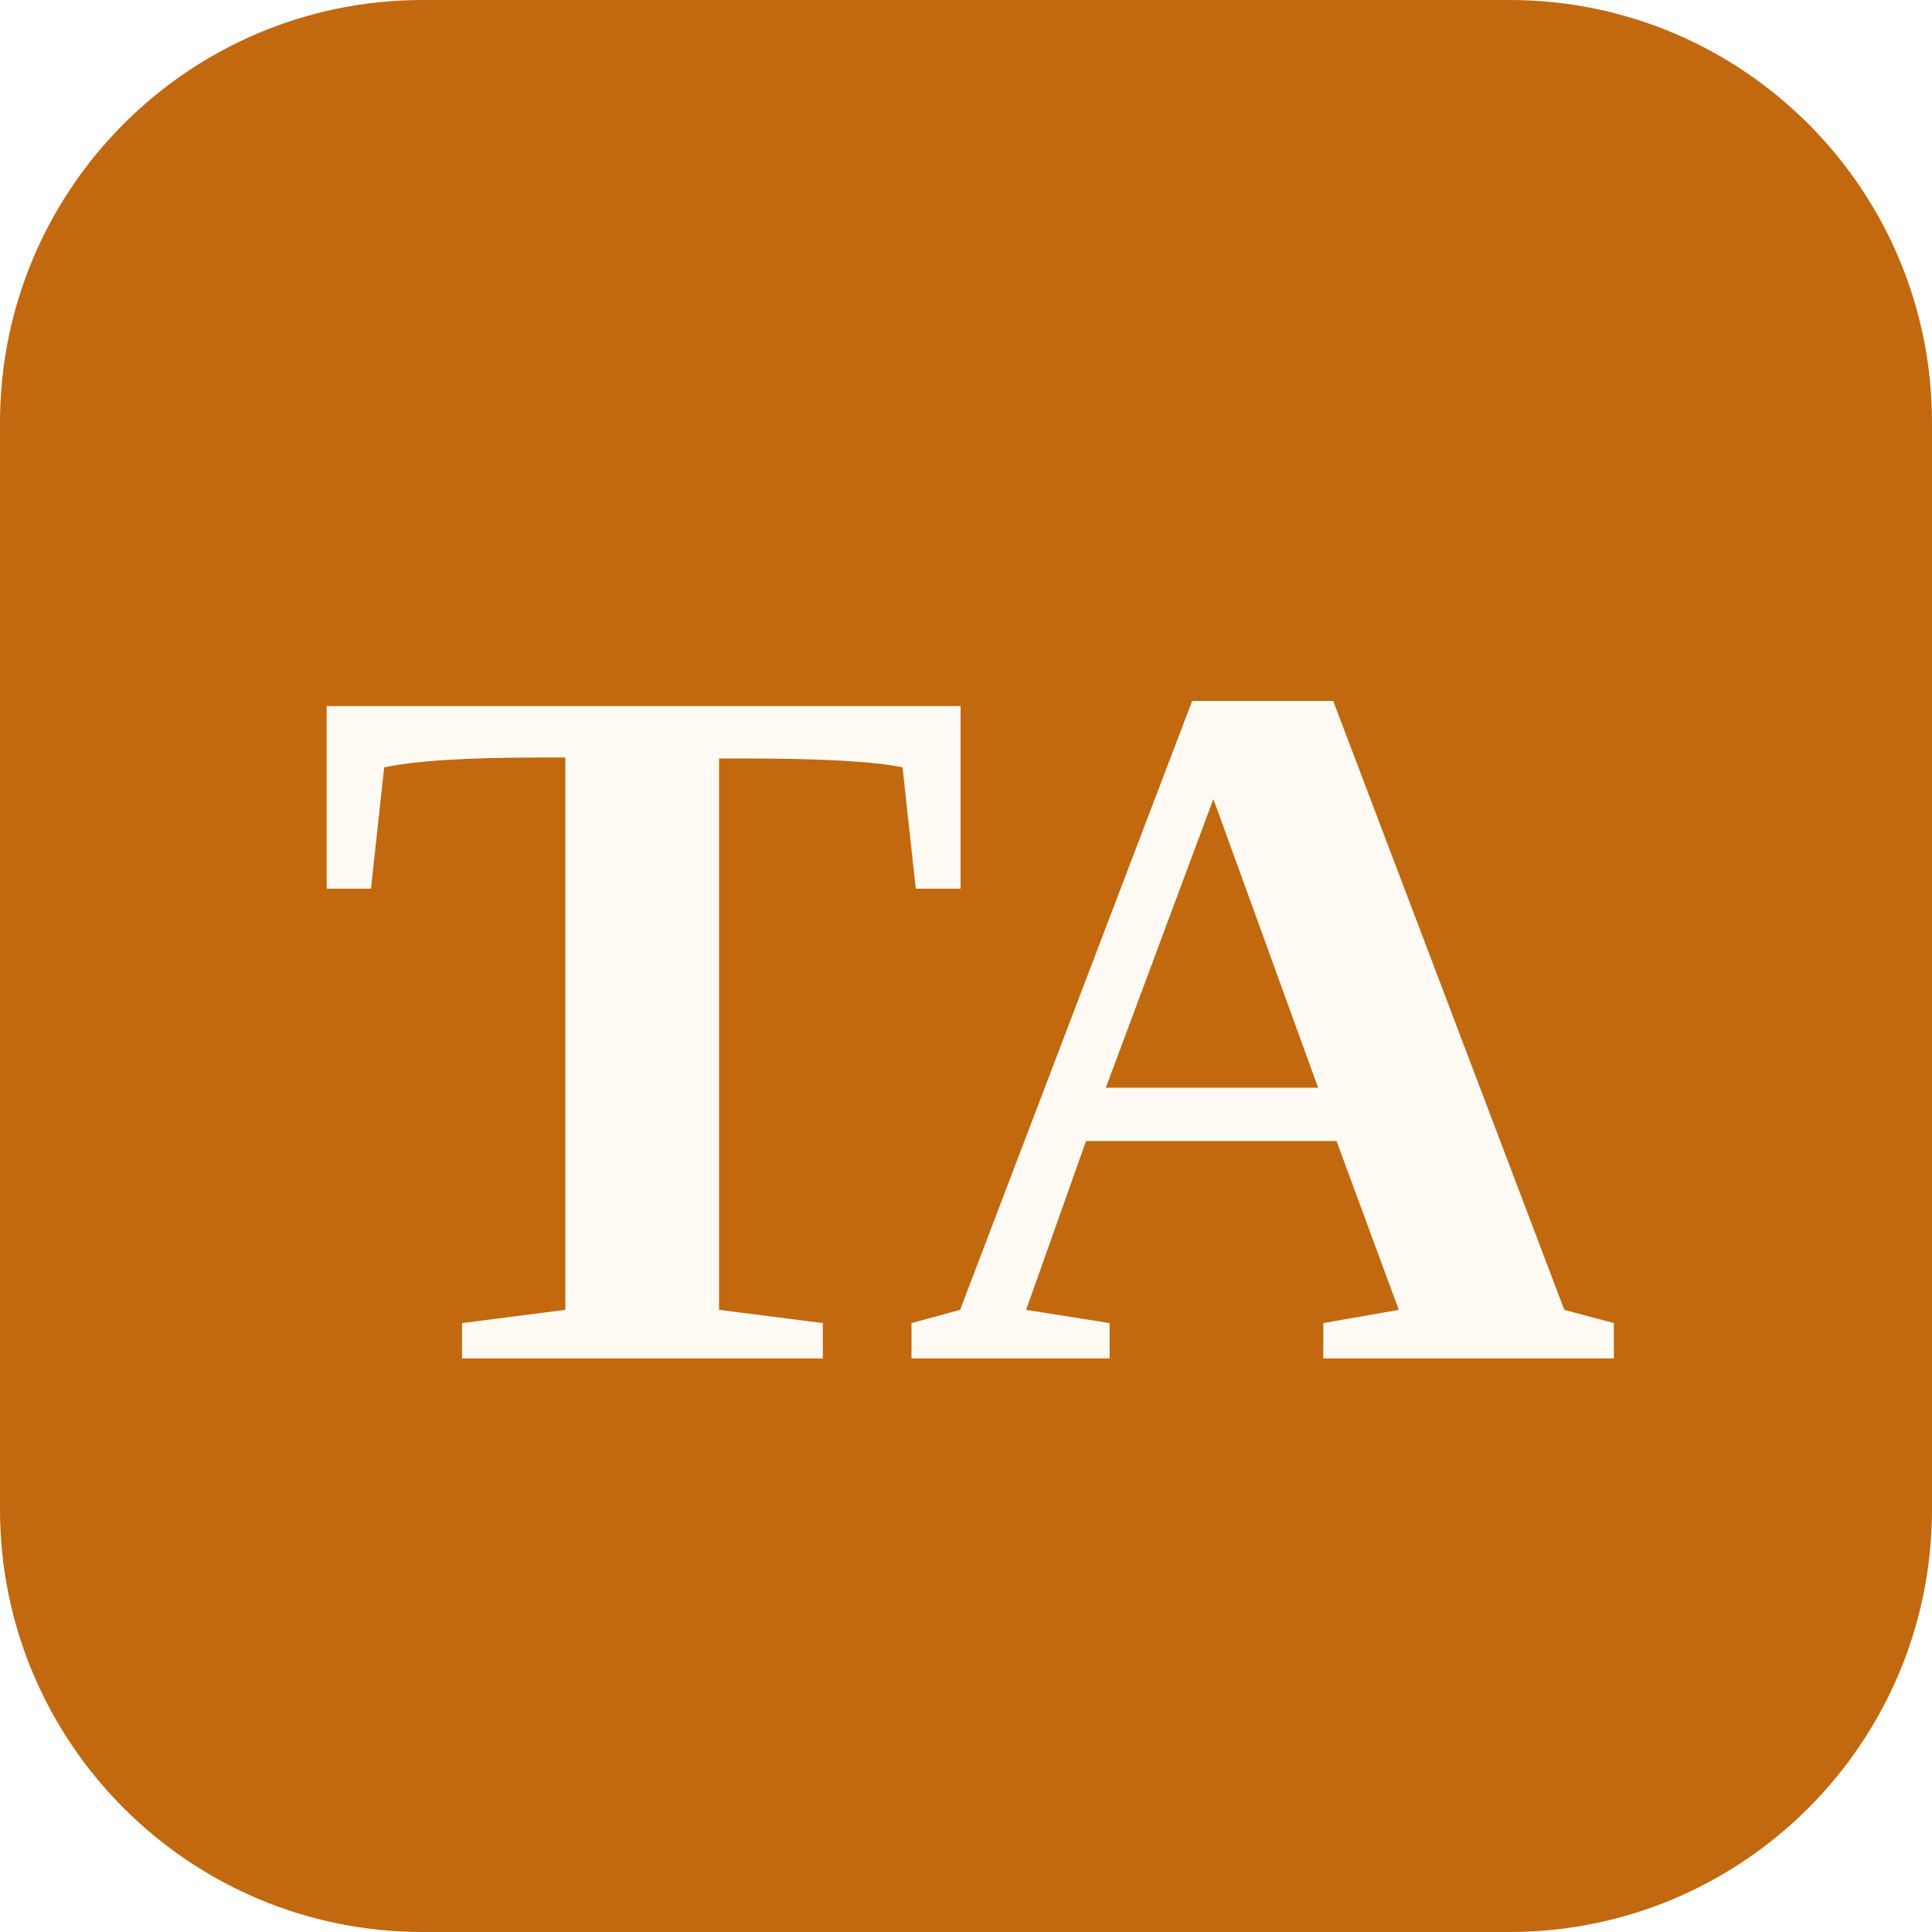
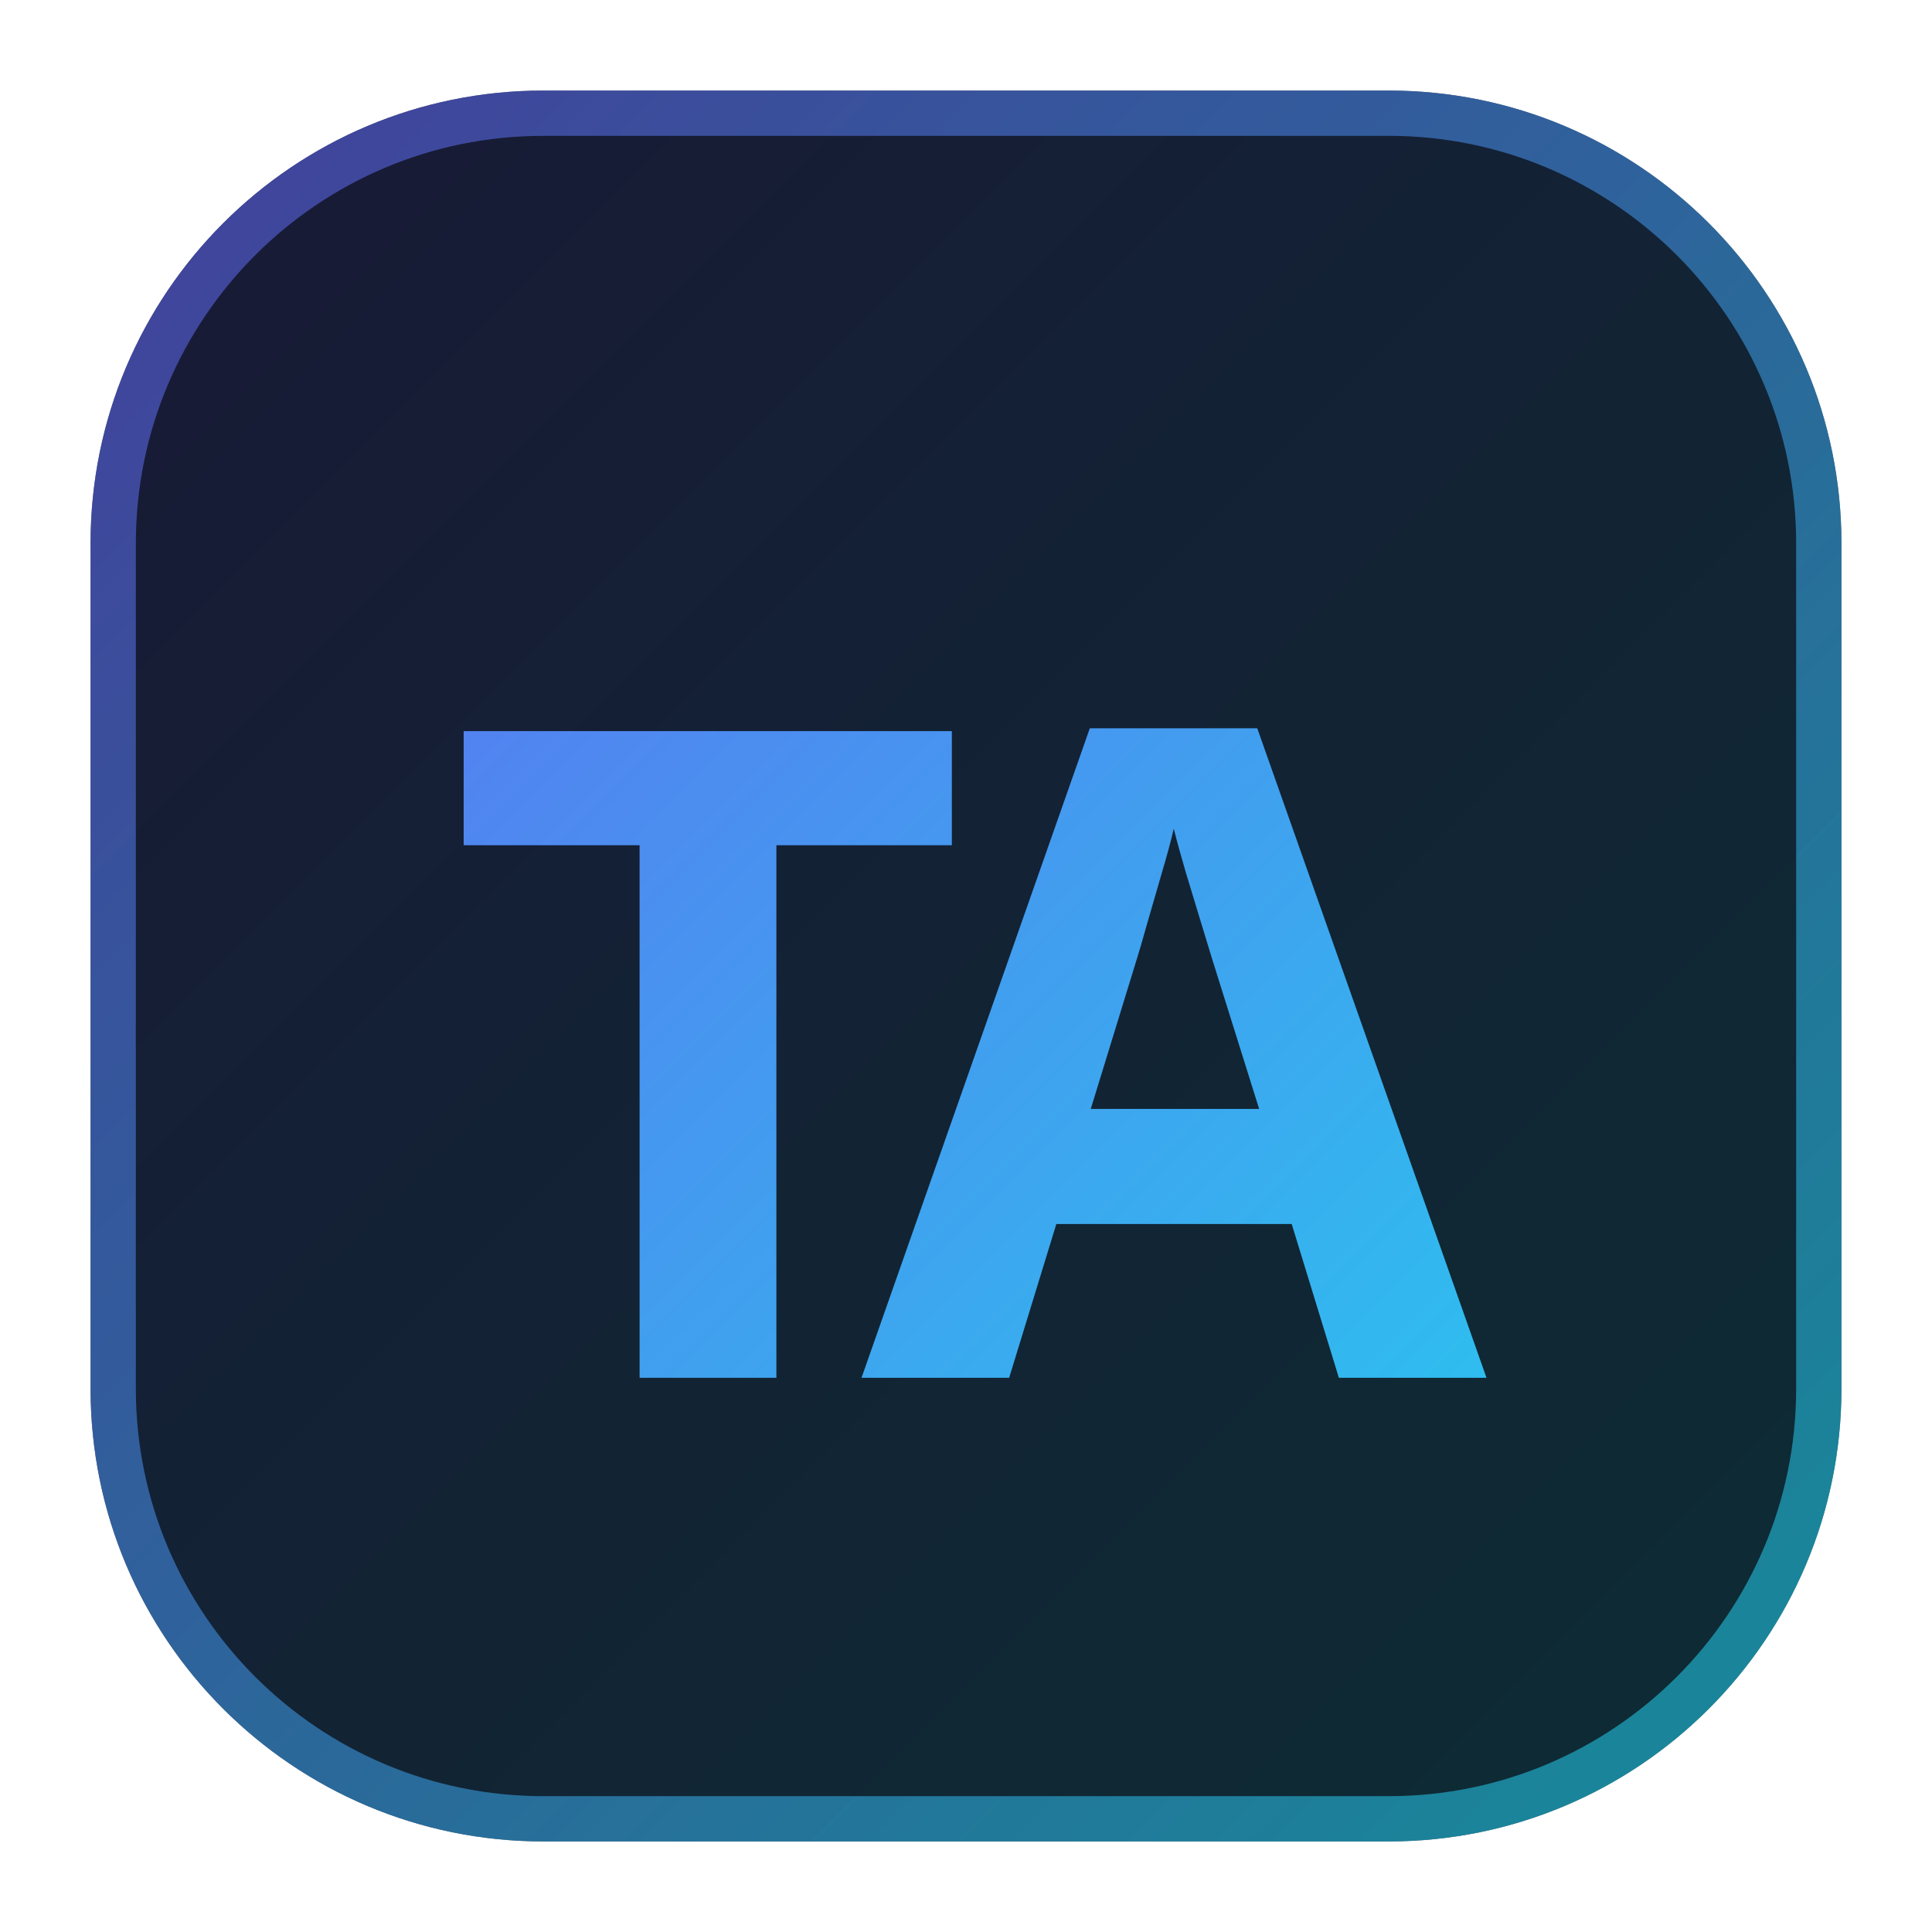
<svg xmlns="http://www.w3.org/2000/svg" viewBox="0 0 64 64" role="img" aria-label="Tech From Alex">
-   <rect width="64" height="64" rx="14" fill="#c2680e" />
-   <text x="32" y="45" font-family="Georgia, 'Times New Roman', serif" font-size="33" font-weight="700" fill="#fffaf3" text-anchor="middle">TA</text>
+   <defs>
+     <linearGradient id="g" x1="6" y1="6" x2="58" y2="58" gradientUnits="userSpaceOnUse">
+       <stop offset="0" stop-color="#6366f1" />
+       <stop offset="1" stop-color="#22d3ee" />
+     </linearGradient>
+   </defs>
+   <rect x="3" y="3" width="58" height="58" rx="15" fill="#0a0c12" />
+   <rect x="3" y="3" width="58" height="58" rx="15" fill="url(#g)" opacity="0.16" />
+   <rect x="3.75" y="3.75" width="56.5" height="56.5" rx="14.25" fill="none" stroke="url(#g)" stroke-width="1.5" opacity="0.55" />
+   <text x="32" y="34" text-anchor="middle" dominant-baseline="central" font-family="Geist, 'Segoe UI', system-ui, -apple-system, sans-serif" font-size="30" font-weight="700" letter-spacing="-1.5" fill="url(#g)">TA</text>
</svg>
